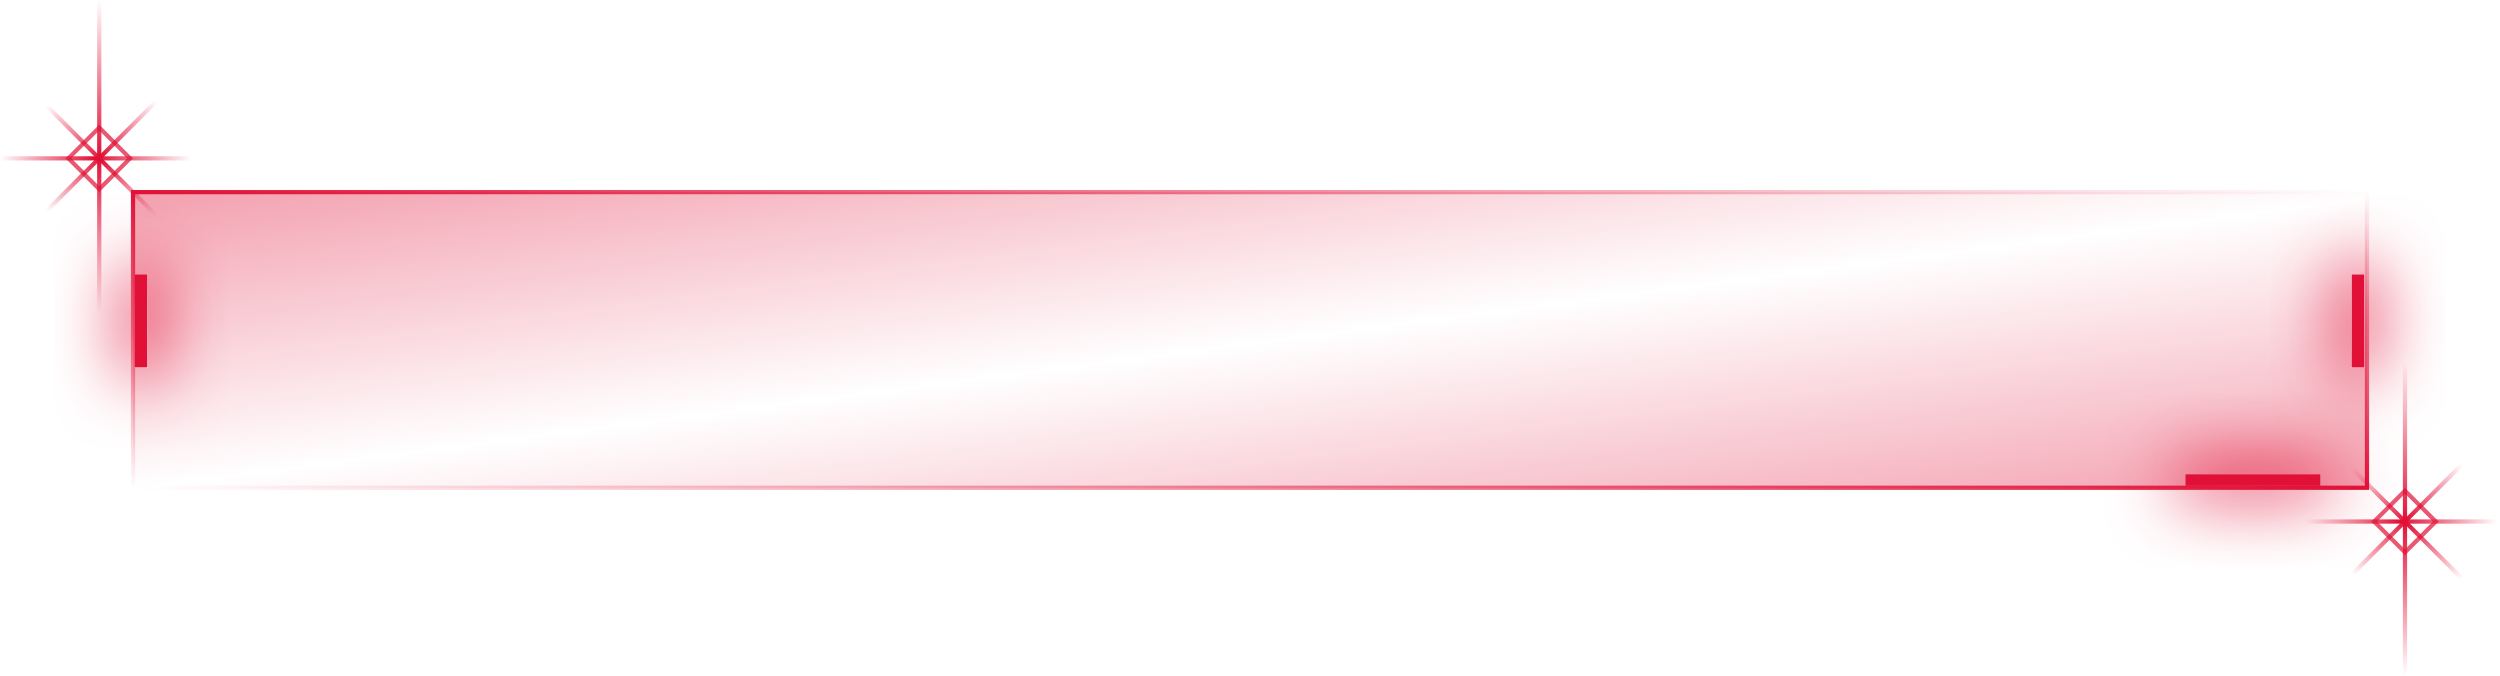
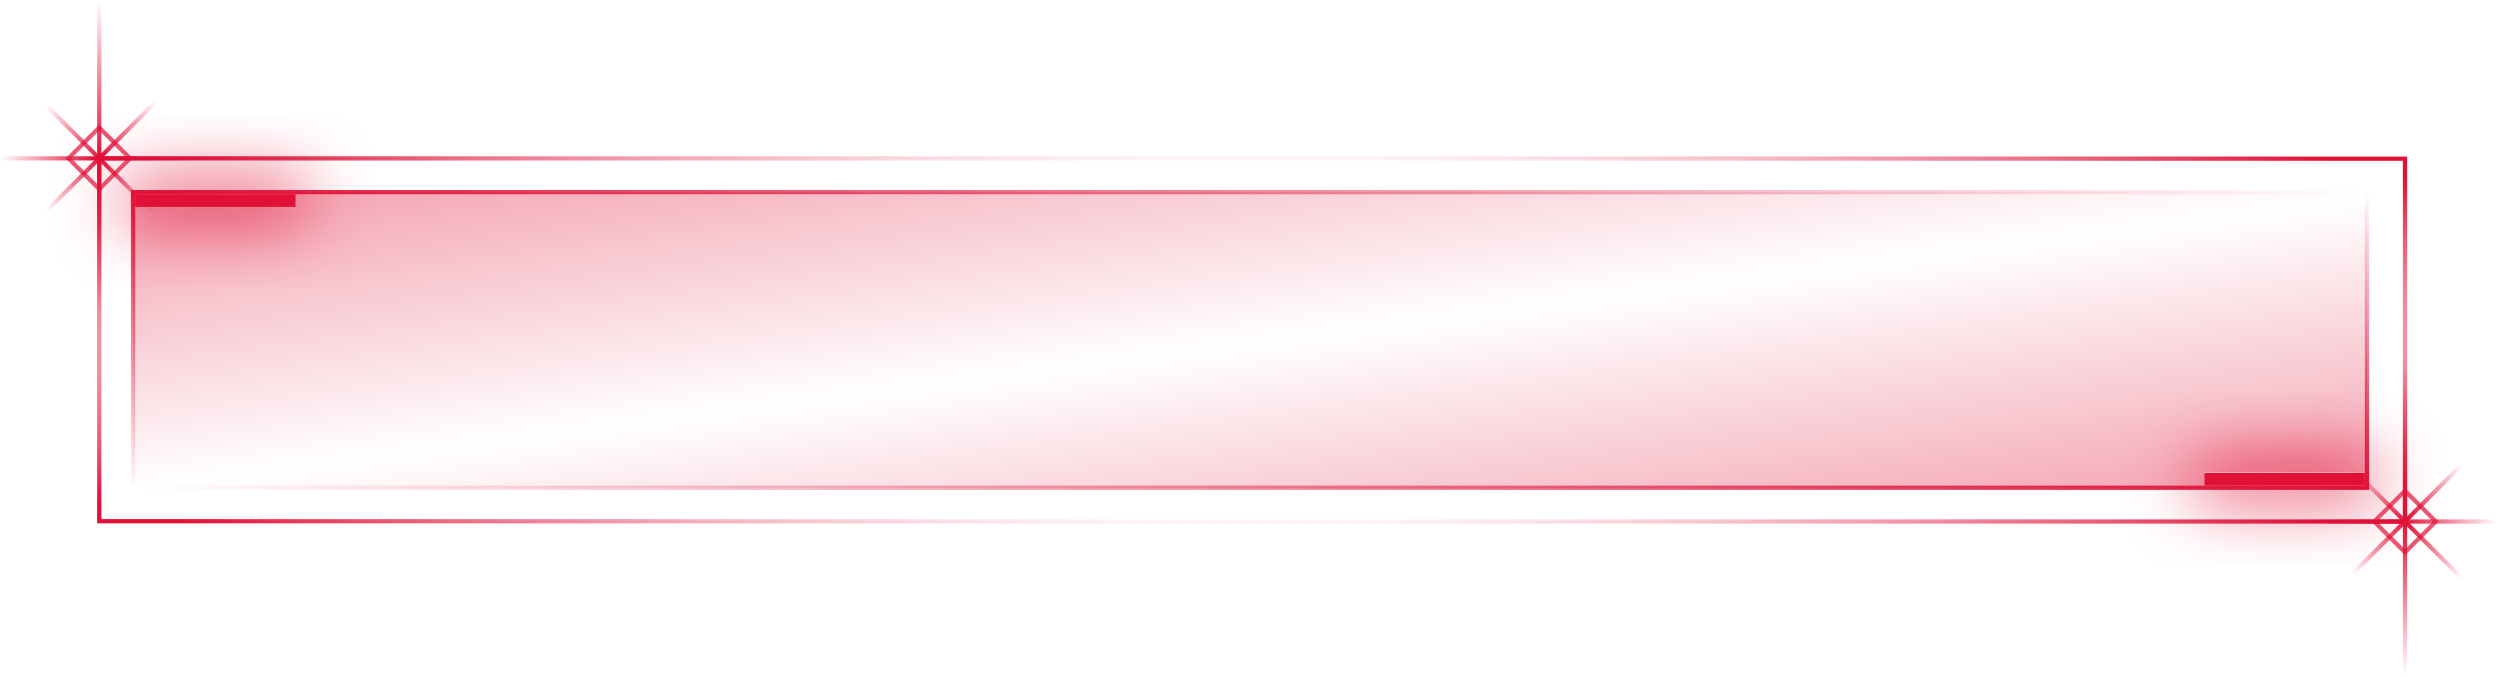
<svg xmlns="http://www.w3.org/2000/svg" width="592" height="160" viewBox="0 0 592 160" fill="none">
-   <path d="M569.5 160L569.5 86" stroke="url(#paint0_linear_776_1091)" />
+   <path d="M569.5 160L569.5 86" stroke="url(#paint0_linear_776_1115)" />
  <rect x="0.707" width="10.314" height="10.314" transform="matrix(0.707107 0.707107 0.707107 -0.707107 561.707 123)" stroke="#E11036" stroke-opacity="0.7" />
-   <path d="M546 123.5C563.673 123.5 573.582 123.5 591.255 123.5" stroke="url(#paint1_linear_776_1091)" />
-   <path d="M557 135.978L582.978 110" stroke="url(#paint2_linear_776_1091)" />
-   <path d="M557 111L582.978 136.978" stroke="url(#paint3_linear_776_1091)" />
-   <path d="M23.5 74L23.5 0" stroke="url(#paint4_linear_776_1091)" />
+   <path d="M546 123.5C563.673 123.5 573.582 123.5 591.255 123.5" stroke="url(#paint1_linear_776_1115)" />
+   <path d="M557 135.978L582.978 110" stroke="url(#paint2_linear_776_1115)" />
+   <path d="M557 111L582.978 136.978" stroke="url(#paint3_linear_776_1115)" />
+   <path d="M23.5 74L23.5 0" stroke="url(#paint4_linear_776_1115)" />
  <rect x="0.707" width="10.314" height="10.314" transform="matrix(0.707107 0.707107 0.707107 -0.707107 15.7071 37)" stroke="#E11036" stroke-opacity="0.7" />
-   <path d="M0 37.5C17.673 37.5 27.582 37.5 45.255 37.5" stroke="url(#paint5_linear_776_1091)" />
-   <path d="M11 49.978L36.978 24" stroke="url(#paint6_linear_776_1091)" />
-   <path d="M11 25L36.978 50.978" stroke="url(#paint7_linear_776_1091)" />
-   <rect x="31.5" y="45.5" width="529" height="70" fill="url(#paint8_linear_776_1091)" stroke="url(#paint9_linear_776_1091)" />
-   <g filter="url(#filter0_d_776_1091)">
-     <rect x="31.87" y="86.986" width="22" height="3" transform="rotate(-90 31.8701 86.9857)" fill="#E11036" />
+   <path d="M0 37.5C17.673 37.5 27.582 37.5 45.255 37.5" stroke="url(#paint5_linear_776_1115)" />
+   <path d="M11 49.978L36.978 24" stroke="url(#paint6_linear_776_1115)" />
+   <path d="M11 25L36.978 50.978" stroke="url(#paint7_linear_776_1115)" />
+   <rect x="31.5" y="45.5" width="529" height="70" fill="url(#paint8_linear_776_1115)" stroke="url(#paint9_linear_776_1115)" />
+   <g filter="url(#filter0_d_776_1115)">
+     <rect x="32" y="46" width="38" height="3" fill="#E11036" />
  </g>
-   <g filter="url(#filter1_d_776_1091)">
-     <rect x="556.87" y="86.986" width="22" height="3" transform="rotate(-90 556.87 86.9857)" fill="#E11036" />
+   <g filter="url(#filter1_d_776_1115)">
+     <rect x="560" y="115" width="38" height="3" transform="rotate(180 560 115)" fill="#E11036" />
  </g>
-   <g filter="url(#filter2_d_776_1091)">
-     <rect x="549.475" y="115.05" width="31.971" height="2.74" transform="rotate(180 549.475 115.05)" fill="#E11036" />
-   </g>
+   <path d="M569.5 37.58L569.5 123.499L23.5 123.419L23.5 37.5L569.5 37.58Z" stroke="url(#paint10_radial_776_1115)" />
  <defs>
-     <filter id="filter0_d_776_1091" x="12.87" y="45.986" width="41" height="60" filterUnits="userSpaceOnUse" color-interpolation-filters="sRGB">
+     <filter id="filter0_d_776_1115" x="13" y="27" width="76" height="41" filterUnits="userSpaceOnUse" color-interpolation-filters="sRGB">
      <feFlood flood-opacity="0" result="BackgroundImageFix" />
      <feColorMatrix in="SourceAlpha" type="matrix" values="0 0 0 0 0 0 0 0 0 0 0 0 0 0 0 0 0 0 127 0" result="hardAlpha" />
-       <feMorphology radius="3" operator="dilate" in="SourceAlpha" result="effect1_dropShadow_776_1091" />
+       <feMorphology radius="3" operator="dilate" in="SourceAlpha" result="effect1_dropShadow_776_1115" />
      <feOffset />
      <feGaussianBlur stdDeviation="8" />
      <feComposite in2="hardAlpha" operator="out" />
      <feColorMatrix type="matrix" values="0 0 0 0 0.882 0 0 0 0 0.063 0 0 0 0 0.212 0 0 0 1 0" />
-       <feBlend mode="normal" in2="BackgroundImageFix" result="effect1_dropShadow_776_1091" />
-       <feBlend mode="normal" in="SourceGraphic" in2="effect1_dropShadow_776_1091" result="shape" />
+       <feBlend mode="normal" in2="BackgroundImageFix" result="effect1_dropShadow_776_1115" />
+       <feBlend mode="normal" in="SourceGraphic" in2="effect1_dropShadow_776_1115" result="shape" />
    </filter>
-     <filter id="filter1_d_776_1091" x="537.87" y="45.986" width="41" height="60" filterUnits="userSpaceOnUse" color-interpolation-filters="sRGB">
+     <filter id="filter1_d_776_1115" x="503" y="93" width="76" height="41" filterUnits="userSpaceOnUse" color-interpolation-filters="sRGB">
      <feFlood flood-opacity="0" result="BackgroundImageFix" />
      <feColorMatrix in="SourceAlpha" type="matrix" values="0 0 0 0 0 0 0 0 0 0 0 0 0 0 0 0 0 0 127 0" result="hardAlpha" />
-       <feMorphology radius="3" operator="dilate" in="SourceAlpha" result="effect1_dropShadow_776_1091" />
+       <feMorphology radius="3" operator="dilate" in="SourceAlpha" result="effect1_dropShadow_776_1115" />
      <feOffset />
      <feGaussianBlur stdDeviation="8" />
      <feComposite in2="hardAlpha" operator="out" />
      <feColorMatrix type="matrix" values="0 0 0 0 0.882 0 0 0 0 0.063 0 0 0 0 0.212 0 0 0 1 0" />
-       <feBlend mode="normal" in2="BackgroundImageFix" result="effect1_dropShadow_776_1091" />
-       <feBlend mode="normal" in="SourceGraphic" in2="effect1_dropShadow_776_1091" result="shape" />
+       <feBlend mode="normal" in2="BackgroundImageFix" result="effect1_dropShadow_776_1115" />
+       <feBlend mode="normal" in="SourceGraphic" in2="effect1_dropShadow_776_1115" result="shape" />
    </filter>
-     <filter id="filter2_d_776_1091" x="498.503" y="93.31" width="69.971" height="40.74" filterUnits="userSpaceOnUse" color-interpolation-filters="sRGB">
-       <feFlood flood-opacity="0" result="BackgroundImageFix" />
-       <feColorMatrix in="SourceAlpha" type="matrix" values="0 0 0 0 0 0 0 0 0 0 0 0 0 0 0 0 0 0 127 0" result="hardAlpha" />
-       <feMorphology radius="3" operator="dilate" in="SourceAlpha" result="effect1_dropShadow_776_1091" />
-       <feOffset />
-       <feGaussianBlur stdDeviation="8" />
-       <feComposite in2="hardAlpha" operator="out" />
-       <feColorMatrix type="matrix" values="0 0 0 0 0.882 0 0 0 0 0.063 0 0 0 0 0.212 0 0 0 1 0" />
-       <feBlend mode="normal" in2="BackgroundImageFix" result="effect1_dropShadow_776_1091" />
-       <feBlend mode="normal" in="SourceGraphic" in2="effect1_dropShadow_776_1091" result="shape" />
-     </filter>
-     <linearGradient id="paint0_linear_776_1091" x1="561" y1="160" x2="561" y2="86" gradientUnits="userSpaceOnUse">
+     <linearGradient id="paint0_linear_776_1115" x1="561" y1="160" x2="561" y2="86" gradientUnits="userSpaceOnUse">
      <stop stop-color="#E11036" stop-opacity="0" />
      <stop offset="0.495" stop-color="#E11036" />
      <stop offset="1" stop-color="#E11036" stop-opacity="0" />
    </linearGradient>
-     <linearGradient id="paint1_linear_776_1091" x1="546" y1="122" x2="591.255" y2="122" gradientUnits="userSpaceOnUse">
+     <linearGradient id="paint1_linear_776_1115" x1="546" y1="122" x2="591.255" y2="122" gradientUnits="userSpaceOnUse">
      <stop stop-color="#E11036" stop-opacity="0" />
      <stop offset="0.495" stop-color="#E11036" />
      <stop offset="1" stop-color="#E11036" stop-opacity="0" />
    </linearGradient>
-     <linearGradient id="paint2_linear_776_1091" x1="556.646" y1="135.625" x2="582.625" y2="109.646" gradientUnits="userSpaceOnUse">
+     <linearGradient id="paint2_linear_776_1115" x1="556.646" y1="135.625" x2="582.625" y2="109.646" gradientUnits="userSpaceOnUse">
      <stop stop-color="#E11036" stop-opacity="0" />
      <stop offset="0.495" stop-color="#E11036" />
      <stop offset="1" stop-color="#E11036" stop-opacity="0" />
    </linearGradient>
-     <linearGradient id="paint3_linear_776_1091" x1="557.354" y1="110.646" x2="583.332" y2="136.625" gradientUnits="userSpaceOnUse">
+     <linearGradient id="paint3_linear_776_1115" x1="557.354" y1="110.646" x2="583.332" y2="136.625" gradientUnits="userSpaceOnUse">
      <stop stop-color="#E11036" stop-opacity="0" />
      <stop offset="0.495" stop-color="#E11036" />
      <stop offset="1" stop-color="#E11036" stop-opacity="0" />
    </linearGradient>
-     <linearGradient id="paint4_linear_776_1091" x1="15" y1="74" x2="15" y2="-4.21467e-08" gradientUnits="userSpaceOnUse">
+     <linearGradient id="paint4_linear_776_1115" x1="15" y1="74" x2="15" y2="-4.21467e-08" gradientUnits="userSpaceOnUse">
      <stop stop-color="#E11036" stop-opacity="0" />
      <stop offset="0.495" stop-color="#E11036" />
      <stop offset="1" stop-color="#E11036" stop-opacity="0" />
    </linearGradient>
-     <linearGradient id="paint5_linear_776_1091" x1="-1.09281e-08" y1="36" x2="45.255" y2="36" gradientUnits="userSpaceOnUse">
+     <linearGradient id="paint5_linear_776_1115" x1="-1.09281e-08" y1="36" x2="45.255" y2="36" gradientUnits="userSpaceOnUse">
      <stop stop-color="#E11036" stop-opacity="0" />
      <stop offset="0.495" stop-color="#E11036" />
      <stop offset="1" stop-color="#E11036" stop-opacity="0" />
    </linearGradient>
-     <linearGradient id="paint6_linear_776_1091" x1="10.646" y1="49.625" x2="36.625" y2="23.646" gradientUnits="userSpaceOnUse">
+     <linearGradient id="paint6_linear_776_1115" x1="10.646" y1="49.625" x2="36.625" y2="23.646" gradientUnits="userSpaceOnUse">
      <stop stop-color="#E11036" stop-opacity="0" />
      <stop offset="0.495" stop-color="#E11036" />
      <stop offset="1" stop-color="#E11036" stop-opacity="0" />
    </linearGradient>
-     <linearGradient id="paint7_linear_776_1091" x1="11.354" y1="24.646" x2="37.332" y2="50.625" gradientUnits="userSpaceOnUse">
+     <linearGradient id="paint7_linear_776_1115" x1="11.354" y1="24.646" x2="37.332" y2="50.625" gradientUnits="userSpaceOnUse">
      <stop stop-color="#E11036" stop-opacity="0" />
      <stop offset="0.495" stop-color="#E11036" />
      <stop offset="1" stop-color="#E11036" stop-opacity="0" />
    </linearGradient>
-     <linearGradient id="paint8_linear_776_1091" x1="31.369" y1="44.951" x2="49.428" y2="184.194" gradientUnits="userSpaceOnUse">
+     <linearGradient id="paint8_linear_776_1115" x1="31.369" y1="44.951" x2="49.428" y2="184.194" gradientUnits="userSpaceOnUse">
      <stop stop-color="#E11036" stop-opacity="0.4" />
      <stop offset="0.5" stop-color="#E11036" stop-opacity="0" />
      <stop offset="1" stop-color="#E11036" stop-opacity="0.4" />
    </linearGradient>
-     <linearGradient id="paint9_linear_776_1091" x1="31.369" y1="44.951" x2="50.018" y2="184.357" gradientUnits="userSpaceOnUse">
+     <linearGradient id="paint9_linear_776_1115" x1="31.369" y1="44.951" x2="50.018" y2="184.357" gradientUnits="userSpaceOnUse">
      <stop stop-color="#E11036" />
      <stop offset="0.5" stop-color="#E11036" stop-opacity="0" />
      <stop offset="1" stop-color="#E11036" />
    </linearGradient>
+     <radialGradient id="paint10_radial_776_1115" cx="0" cy="0" r="1" gradientUnits="userSpaceOnUse" gradientTransform="translate(296.5 80.5812) scale(339.449 65.2191)">
+       <stop offset="0.644" stop-color="#E11036" stop-opacity="0" />
+       <stop offset="1" stop-color="#E11036" />
+     </radialGradient>
  </defs>
</svg>
